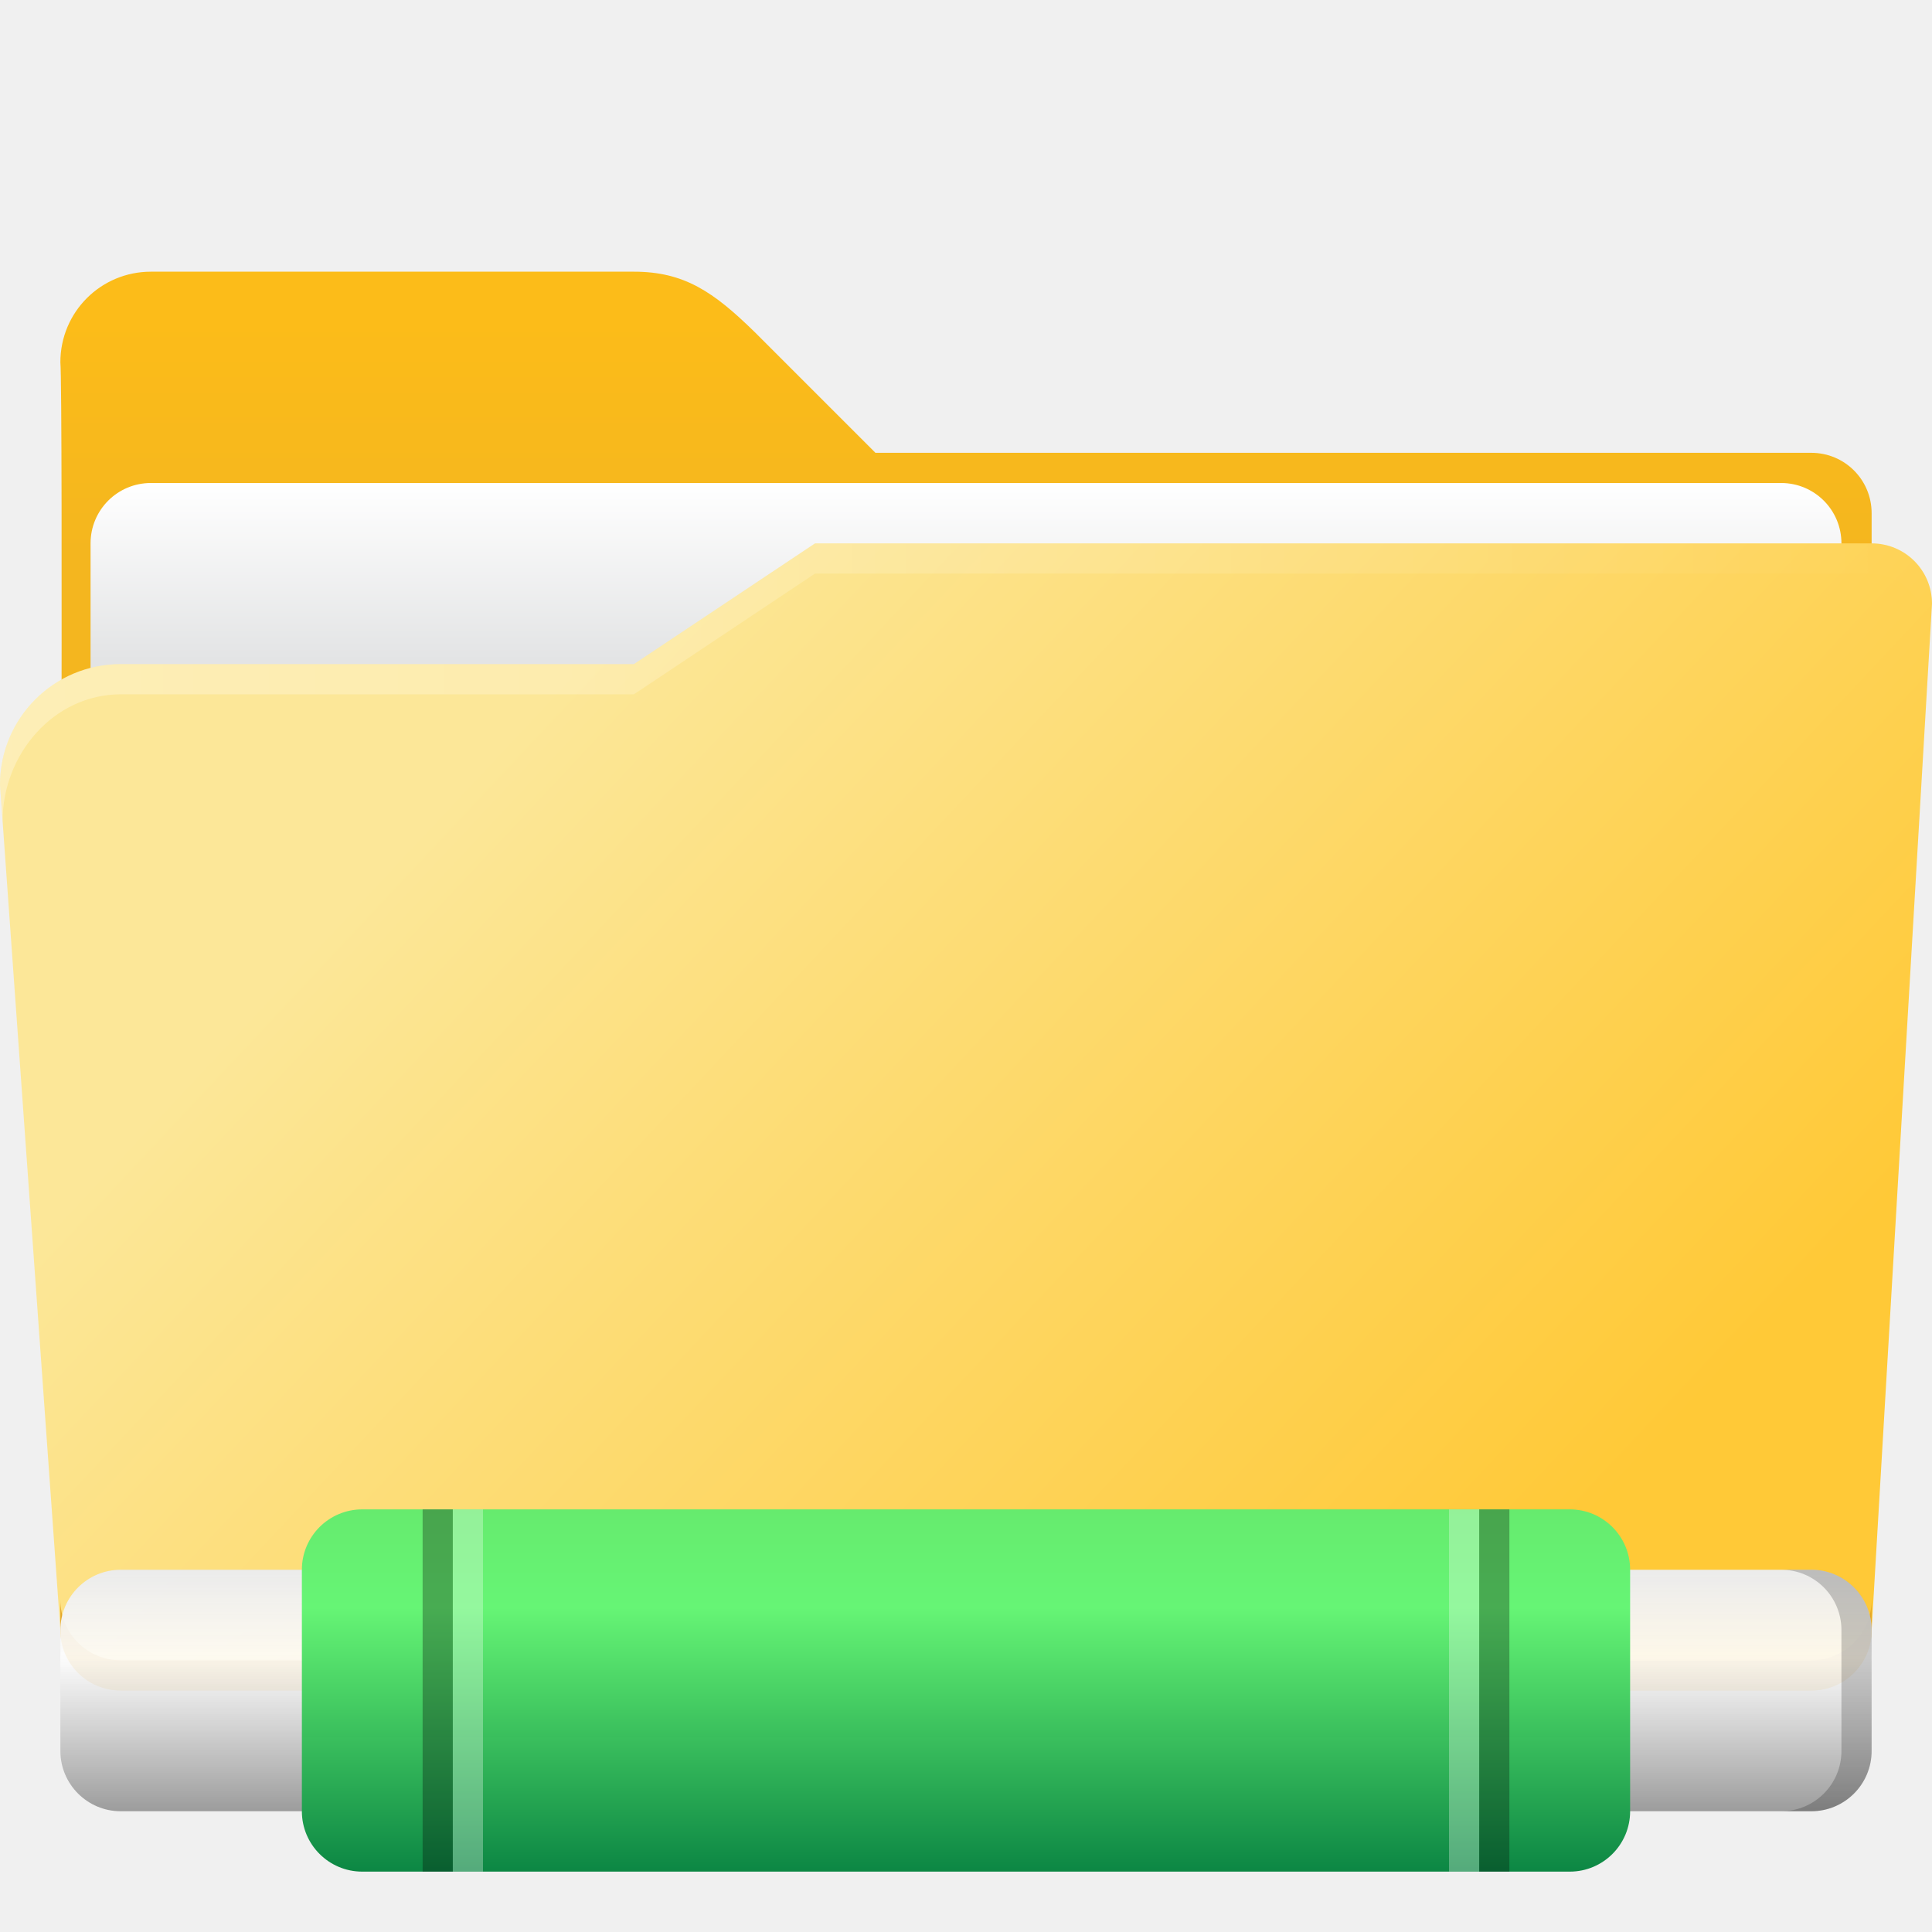
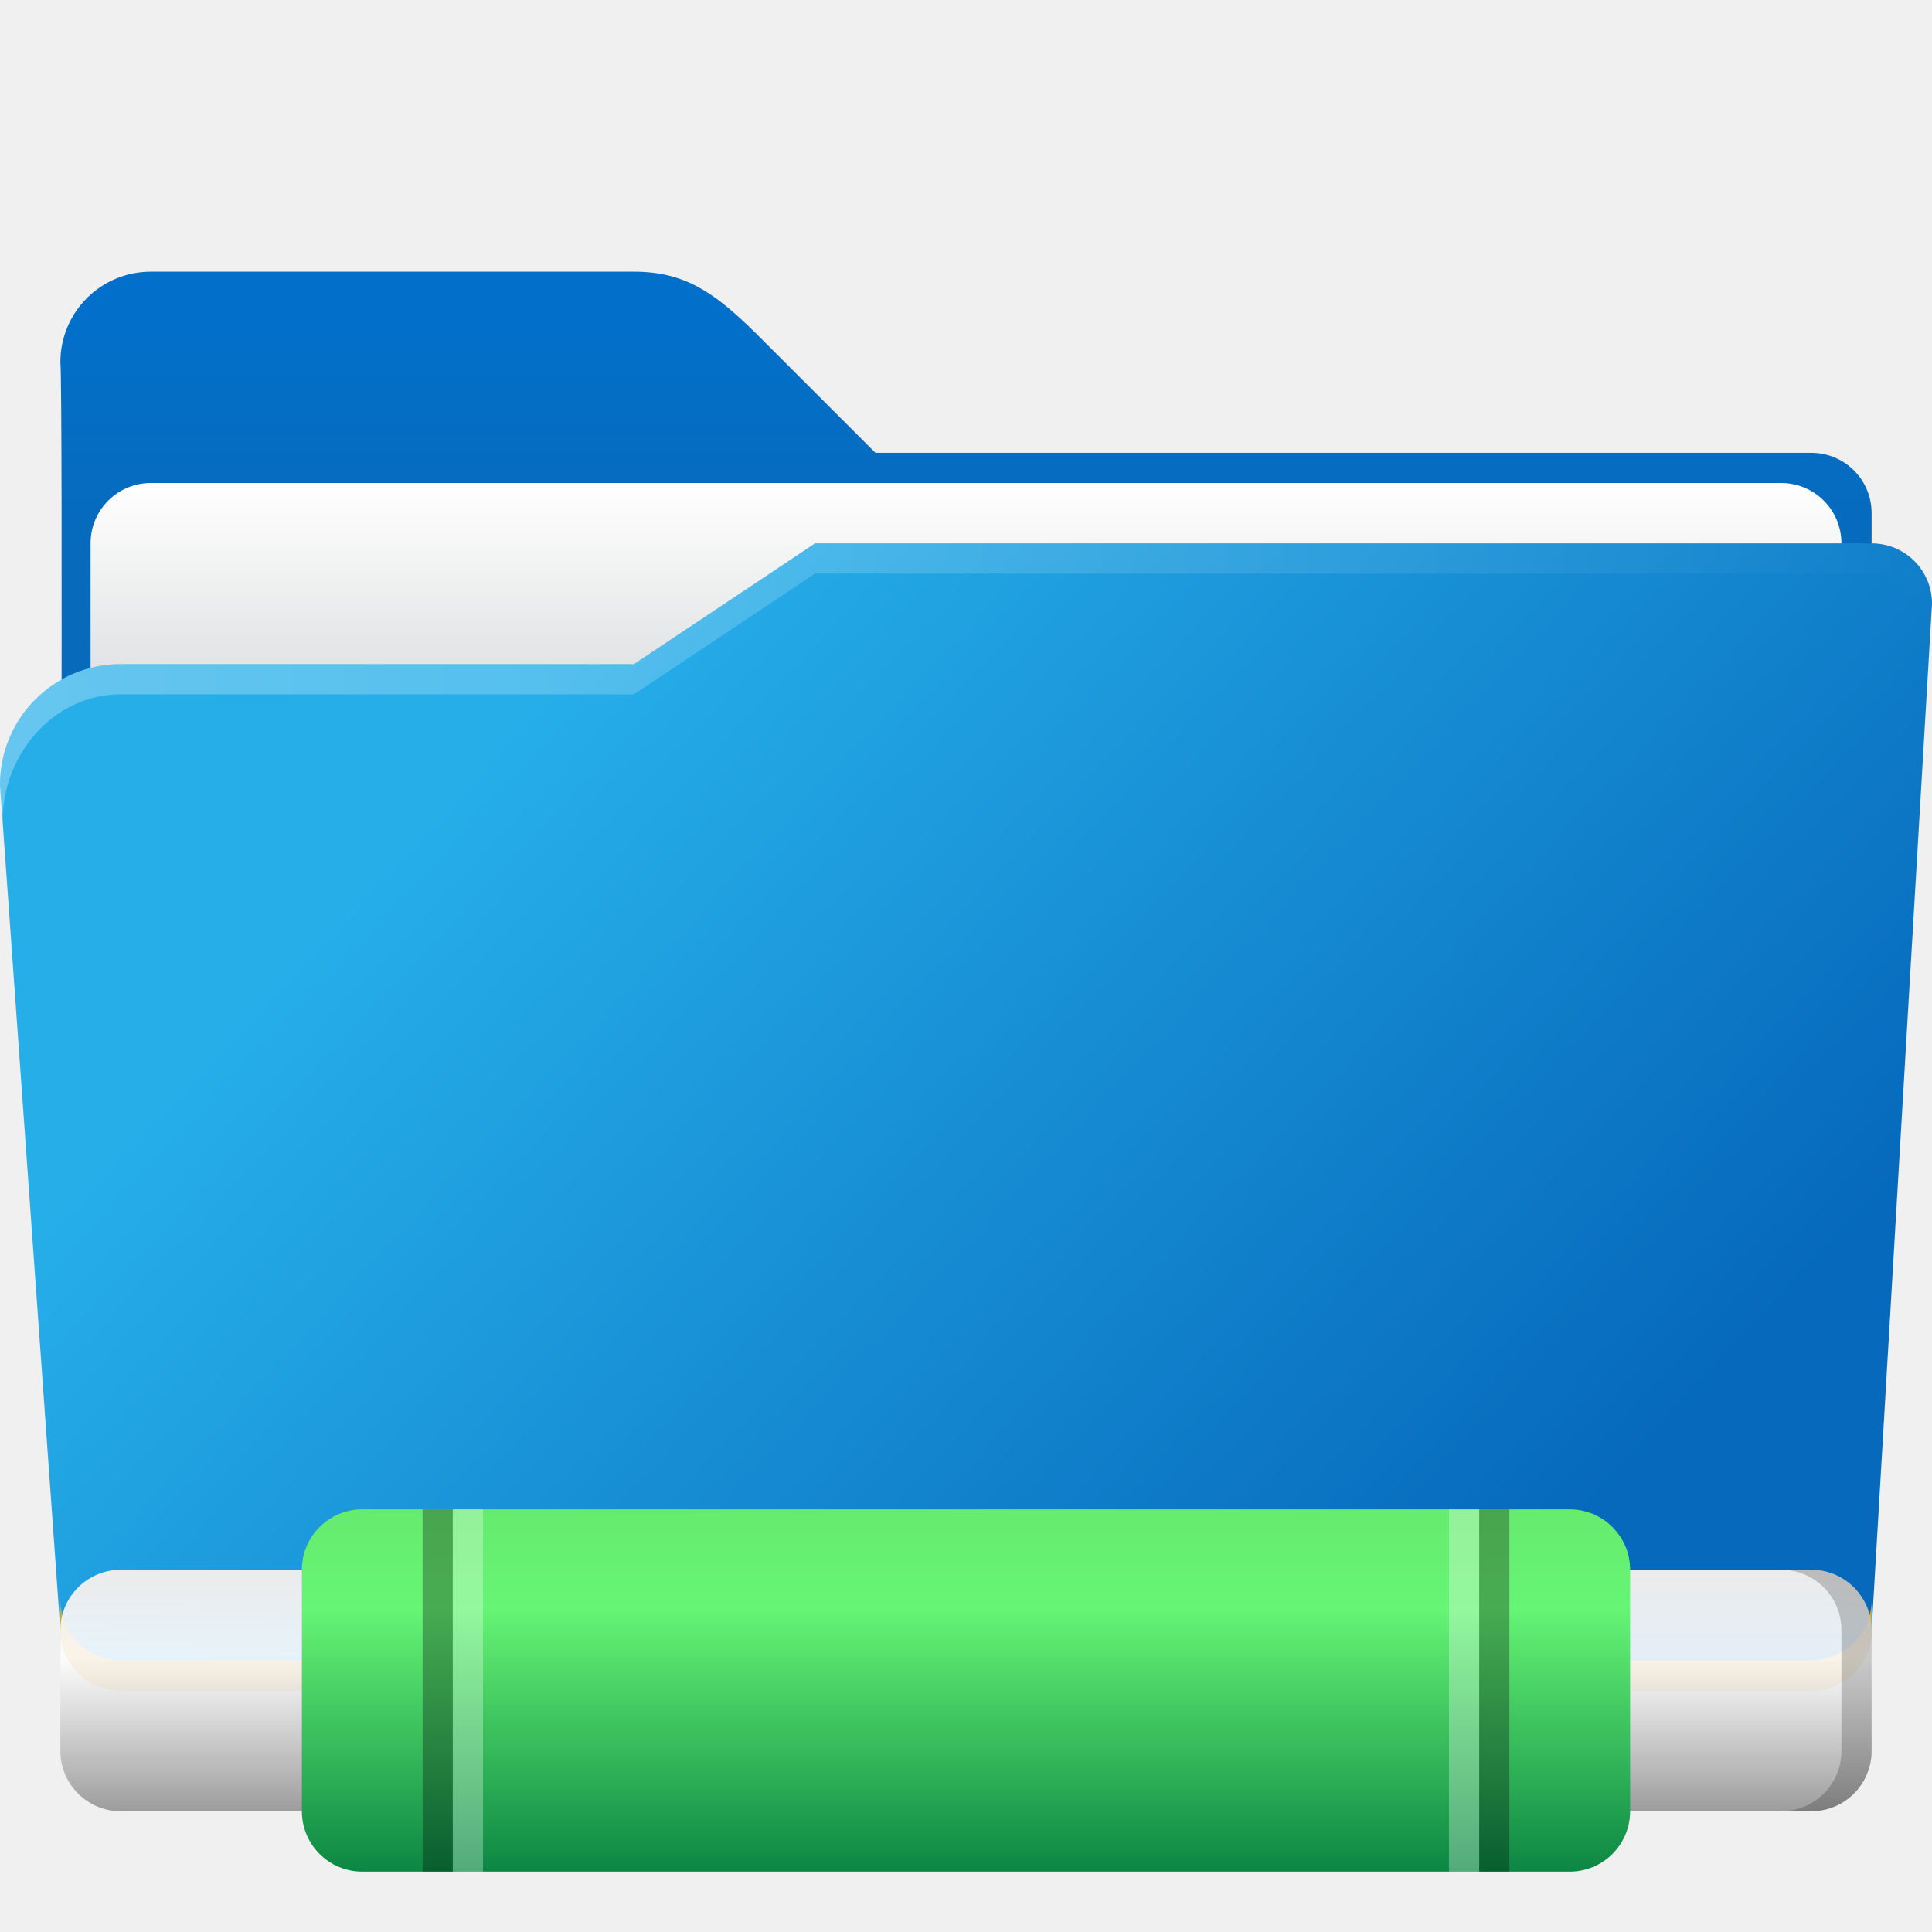
<svg xmlns="http://www.w3.org/2000/svg" xmlns:xlink="http://www.w3.org/1999/xlink" width="64" height="64" viewBox="0 0 64 64" version="1.1" id="svg5">
  <defs id="defs2">
    <linearGradient id="linearGradient869">
      <stop style="stop-color:#ffffff;stop-opacity:1;" offset="0" id="stop865" />
      <stop style="stop-color:#e3e4e5;stop-opacity:1" offset="1" id="stop867" />
    </linearGradient>
    <linearGradient xlink:href="#linearGradient2290" id="linearGradient11974" x1="5.292" y1="5.556" x2="13.758" y2="13.494" gradientUnits="userSpaceOnUse" gradientTransform="matrix(3.779526,0,0,3.779526,0,2.1e-6)" />
    <linearGradient xlink:href="#linearGradient2474" id="linearGradient4407" x1="32" y1="10.5" x2="32" y2="18.5" gradientUnits="userSpaceOnUse" gradientTransform="translate(0)" />
    <linearGradient xlink:href="#linearGradient869" id="linearGradient871" x1="8.921" y1="4.271" x2="8.921" y2="5.821" gradientUnits="userSpaceOnUse" gradientTransform="matrix(3.779526,0,0,3.779526,-0.7170155,-0.1415683)" />
    <linearGradient xlink:href="#linearGradient2350" id="linearGradient2508" gradientUnits="userSpaceOnUse" gradientTransform="translate(-2,1.000002)" x1="2" y1="22" x2="66" y2="22" />
    <linearGradient id="linearGradient2350">
      <stop style="stop-color:#ffffff;stop-opacity:1;" offset="0" id="stop2346" />
      <stop style="stop-color:#ffffff;stop-opacity:0;" offset="1" id="stop2348" />
    </linearGradient>
    <linearGradient id="linearGradient2290">
-       <stop style="stop-color:#fce798;stop-opacity:1;" offset="0" id="stop2286" />
-       <stop style="stop-color:#ffc937;stop-opacity:1" offset="1" id="stop2288" />
+       <stop style="stop-color:#26aee9;stop-opacity:1;" offset="0" id="stop2286" />
+       <stop style="stop-color:#0669bc;stop-opacity:1;" offset="1" id="stop2288" />
    </linearGradient>
    <linearGradient id="linearGradient2474">
-       <stop style="stop-color:#fcbc19;stop-opacity:1;" offset="0" id="stop2470" />
-       <stop style="stop-color:#f4b61f;stop-opacity:1;" offset="1" id="stop2472" />
+       <stop style="stop-color:#0270ca;stop-opacity:1;" offset="0" id="stop2470" />
+       <stop style="stop-color:#076abb;stop-opacity:1;" offset="1" id="stop2472" />
    </linearGradient>
    <linearGradient xlink:href="#linearGradient163636" id="linearGradient163638" x1="74.467" y1="105.92" x2="74.467" y2="114.488" gradientUnits="userSpaceOnUse" gradientTransform="matrix(4.84676,0,0,0.9337265,-314.9222,-46.9006)" />
    <linearGradient id="linearGradient163636">
      <stop style="stop-color:#ebebeb;stop-opacity:1;" offset="0" id="stop163632" />
      <stop style="stop-color:#fdfdfd;stop-opacity:0.898" offset="0.364" id="stop175885" />
      <stop style="stop-color:#9c9c9c;stop-opacity:1" offset="1" id="stop163634" />
    </linearGradient>
    <linearGradient xlink:href="#linearGradient149033" id="linearGradient149035" x1="33.535" y1="69.62" x2="33.535" y2="80.484" gradientUnits="userSpaceOnUse" gradientTransform="matrix(1.990148,0,0,1.104525,-34.73988,-26.89661)" />
    <linearGradient id="linearGradient149033">
      <stop style="stop-color:#66eb6e;stop-opacity:1;" offset="0" id="stop149029" />
      <stop style="stop-color:#66f575;stop-opacity:1" offset="0.271" id="stop156515" />
      <stop style="stop-color:#0b8643;stop-opacity:0.996" offset="1" id="stop149031" />
    </linearGradient>
  </defs>
  <path id="rect846" style="fill:url(#linearGradient4407);fill-opacity:1;stroke-width:2;stroke-linecap:round;stroke-linejoin:round;stroke-dasharray:24, 2" d="m 5,9 c -1.662,0 -3,1.338 -3,3 0.095,0.977 0,28 0,28 H 62 V 17 c 0,-1.108 -0.892,-2 -2,-2 H 29 L 25,11 C 23.635,9.664 22.662,9 21,9 Z" />
  <path id="rect863" style="fill:url(#linearGradient871);stroke-width:3;stroke-linecap:round;stroke-linejoin:round" d="M 5,16 H 59 c 1.108,0 2,0.892 2,2 v 19 c 0,1.108 -0.892,2 -2,2 H 5 c -1.108,0 -2,-0.892 -2,-2 V 18 c 0,-1.108 0.892,-2 2,-2 z" />
  <path id="rect1170" style="fill:url(#linearGradient11974);fill-opacity:1;stroke-width:2.646;stroke-linecap:round;stroke-linejoin:round;stroke-dasharray:31.749, 2.646" d="m 27,18 -6,4 H 4 C 1.784,22 5.559053e-8,23.784 5.559053e-8,26 L 2,54 c 0,1.108 0.892,2 2,2 H 60 c 1.108,0 2,-0.892 2,-2 l 2,-34 c 0,-1.108 -0.892,-2 -2,-2 z" />
  <path id="path2554" style="fill:#e4a729;fill-opacity:1;stroke-width:2.646;stroke-linecap:round;stroke-linejoin:round;stroke-dasharray:31.749, 2.646" d="m 2,53 v 1 c 0,1.108 0.892,2 2,2 H 60 c 1.108,0 2,-0.892 2,-2 v -1 c 0,1.108 -0.892,2 -2,2 H 4 c -1.108,0 -2,-0.892 -2,-2 z" />
  <path id="path2484" style="opacity:0.3;fill:url(#linearGradient2508);fill-opacity:1;stroke-width:2.646;stroke-linecap:round;stroke-linejoin:round;stroke-dasharray:31.749, 2.646" d="m 27,18 -6,4 H 4 C 1.784,22 5.559053e-8,23.773 -2e-8,26 l 0.086,1.197 c 0,-2.216 1.698,-4.197 3.914,-4.197 H 21 l 6,-4 h 35 c 1.108,0 1.929,1.102 1.929,2.21 L 64,20 c -1.9e-5,-1.094 -0.892,-2 -2,-2 z" />
  <rect style="fill:url(#linearGradient163638);fill-opacity:1;stroke-width:1.126;stroke-linecap:round;stroke-linejoin:round" id="rect160861" width="60" height="8" x="2" y="52" ry="2" />
  <path id="rect160861-5" style="opacity:0.2;fill:#000000;fill-opacity:0.996;stroke-width:1.126;stroke-linecap:round;stroke-linejoin:round" d="m 59,52 c 1.108,0 2,0.892 2,2 v 4 c 0,1.108 -0.892,2 -2,2 h 1 c 1.108,0 2,-0.892 2,-2 v -4 c 0,-1.108 -0.892,-2 -2,-2 z" />
  <rect style="fill:url(#linearGradient149035);fill-opacity:1;stroke-width:0.785;stroke-linecap:round;stroke-linejoin:round" id="rect144869" width="44" height="12" x="10" y="50" ry="2" />
  <path id="rect1858" style="opacity:0.3;fill:#000000;fill-opacity:0.996;stroke-width:3;stroke-linecap:round;stroke-linejoin:round" d="M 14,50 V 62 H 15 V 50 Z m 35,0 V 62 H 50 V 50 Z" />
  <path id="rect2034" style="opacity:0.3;fill:#ffffff;fill-opacity:0.996;stroke-width:3;stroke-linecap:round;stroke-linejoin:round" d="m 15,50 v 12 h 1 V 50 Z m 33,0 v 12 h 1 V 50 Z" />
</svg>
